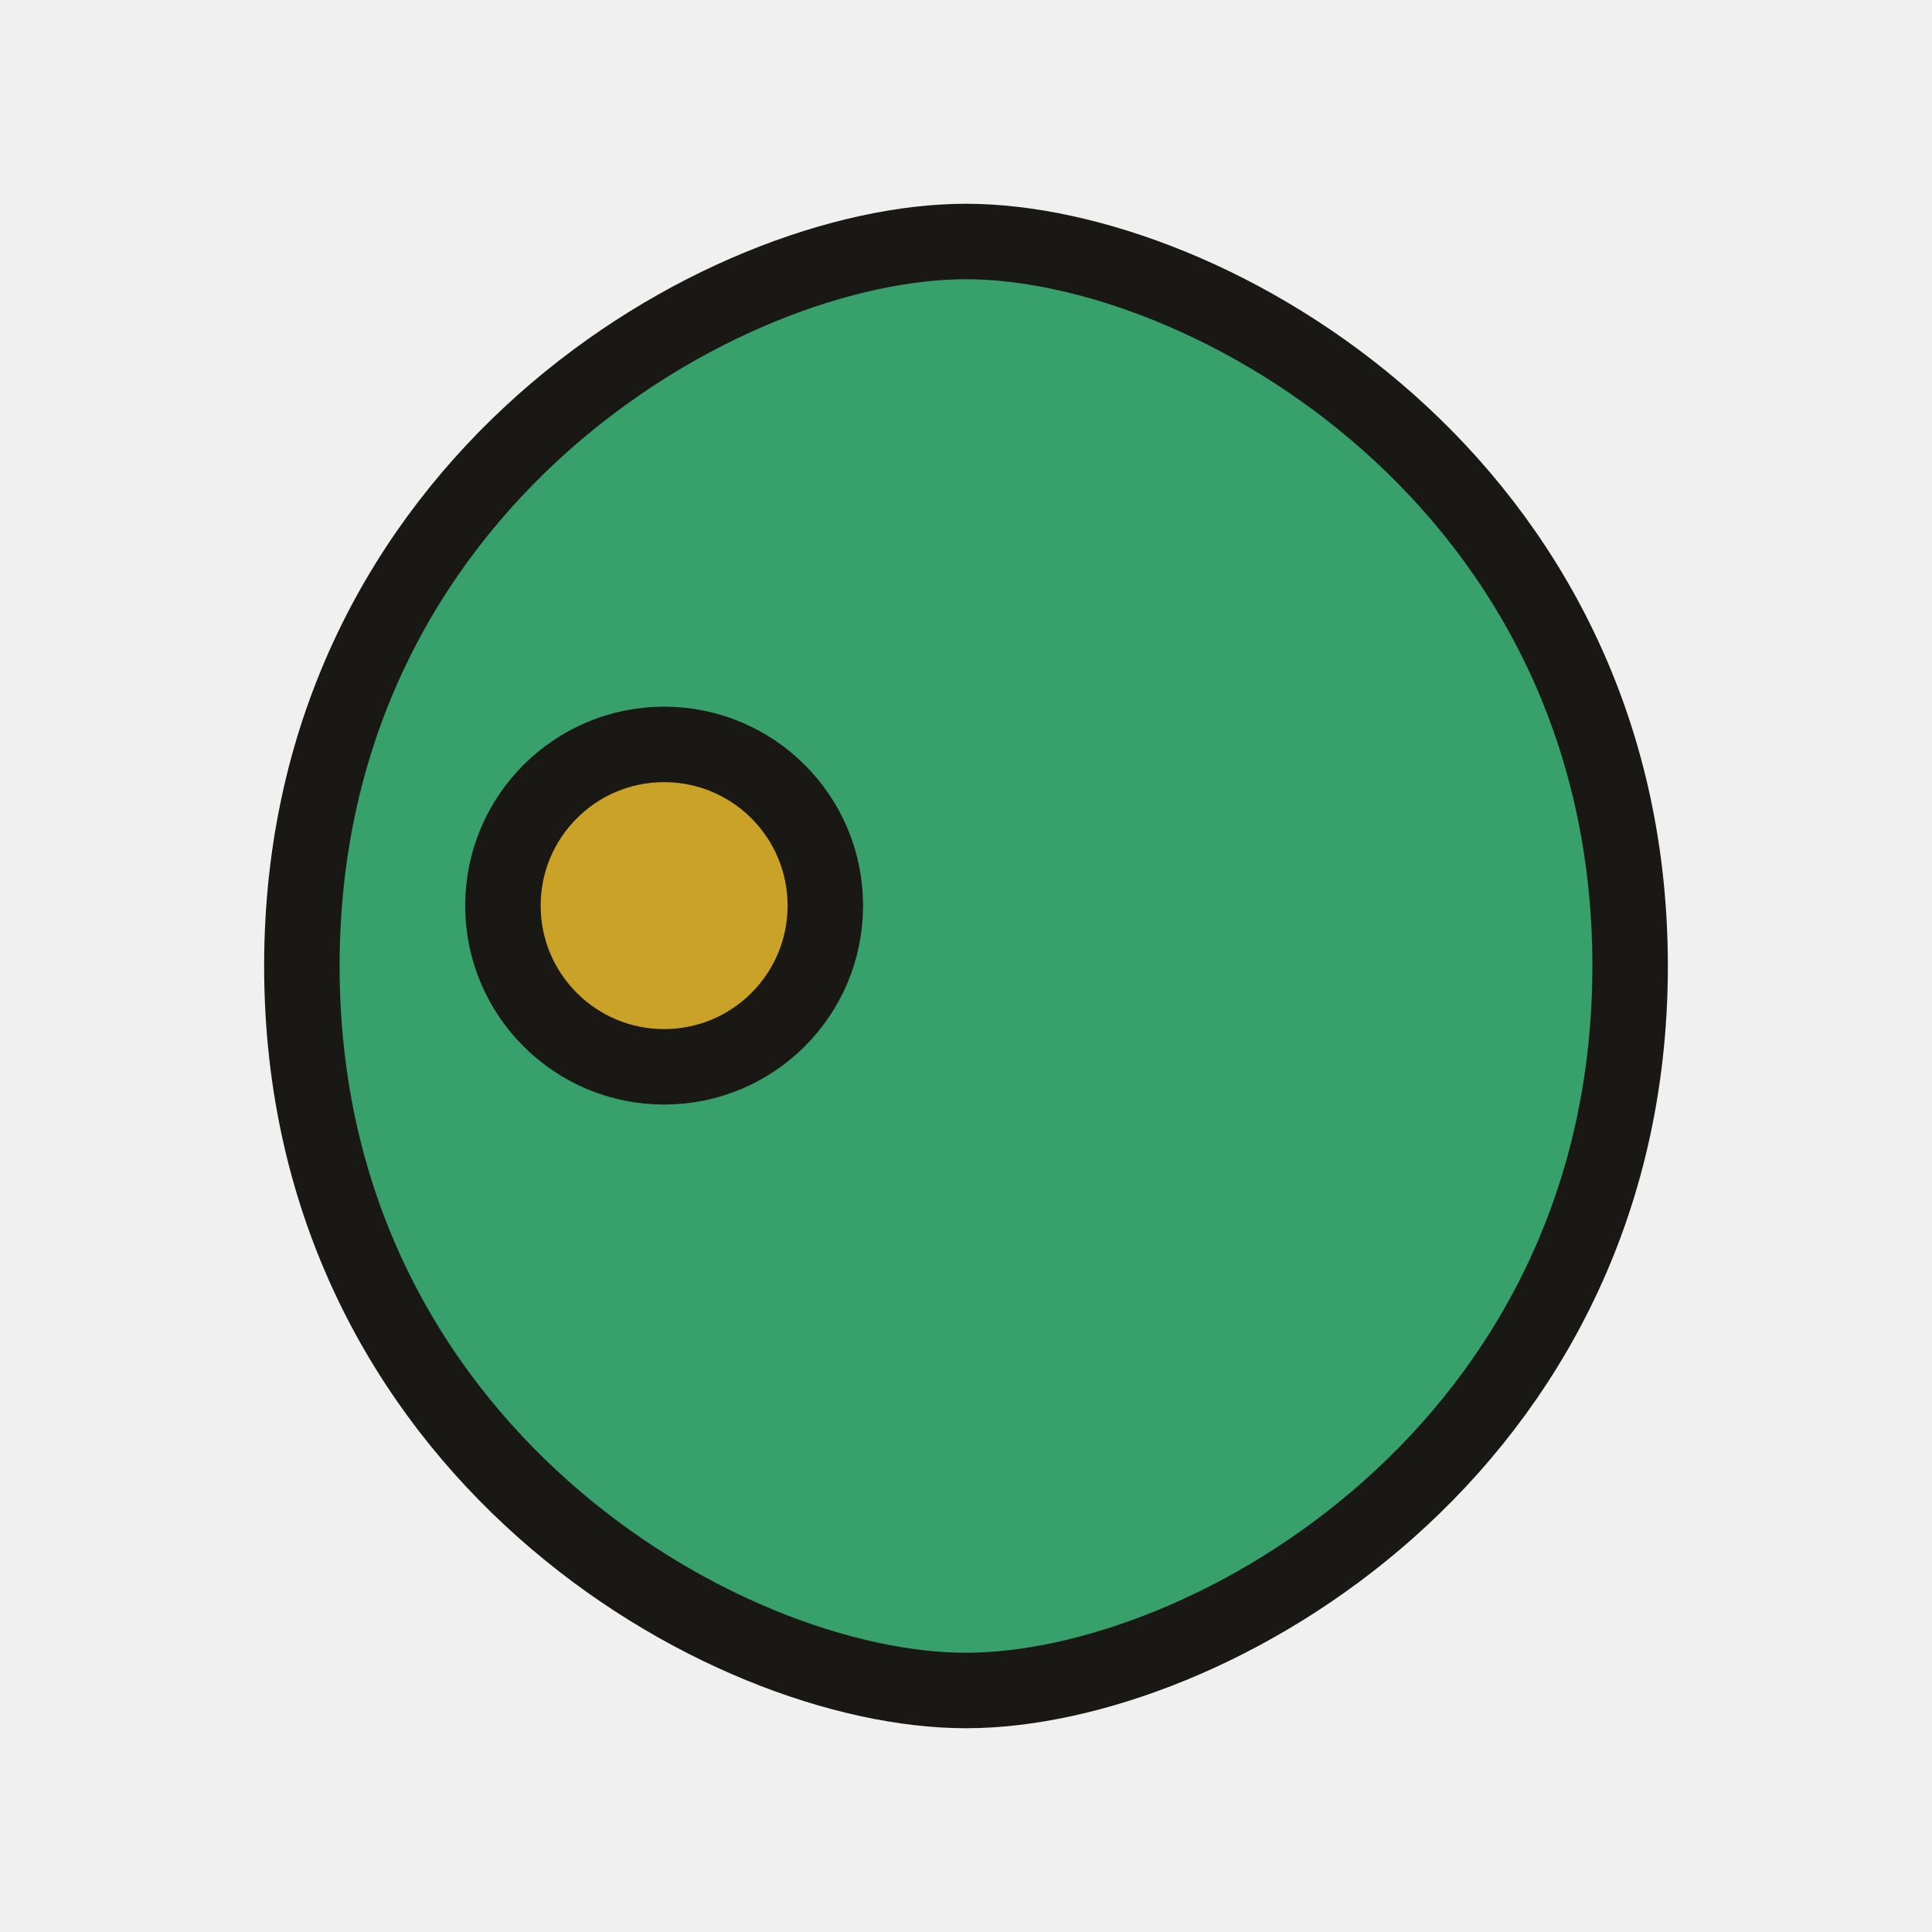
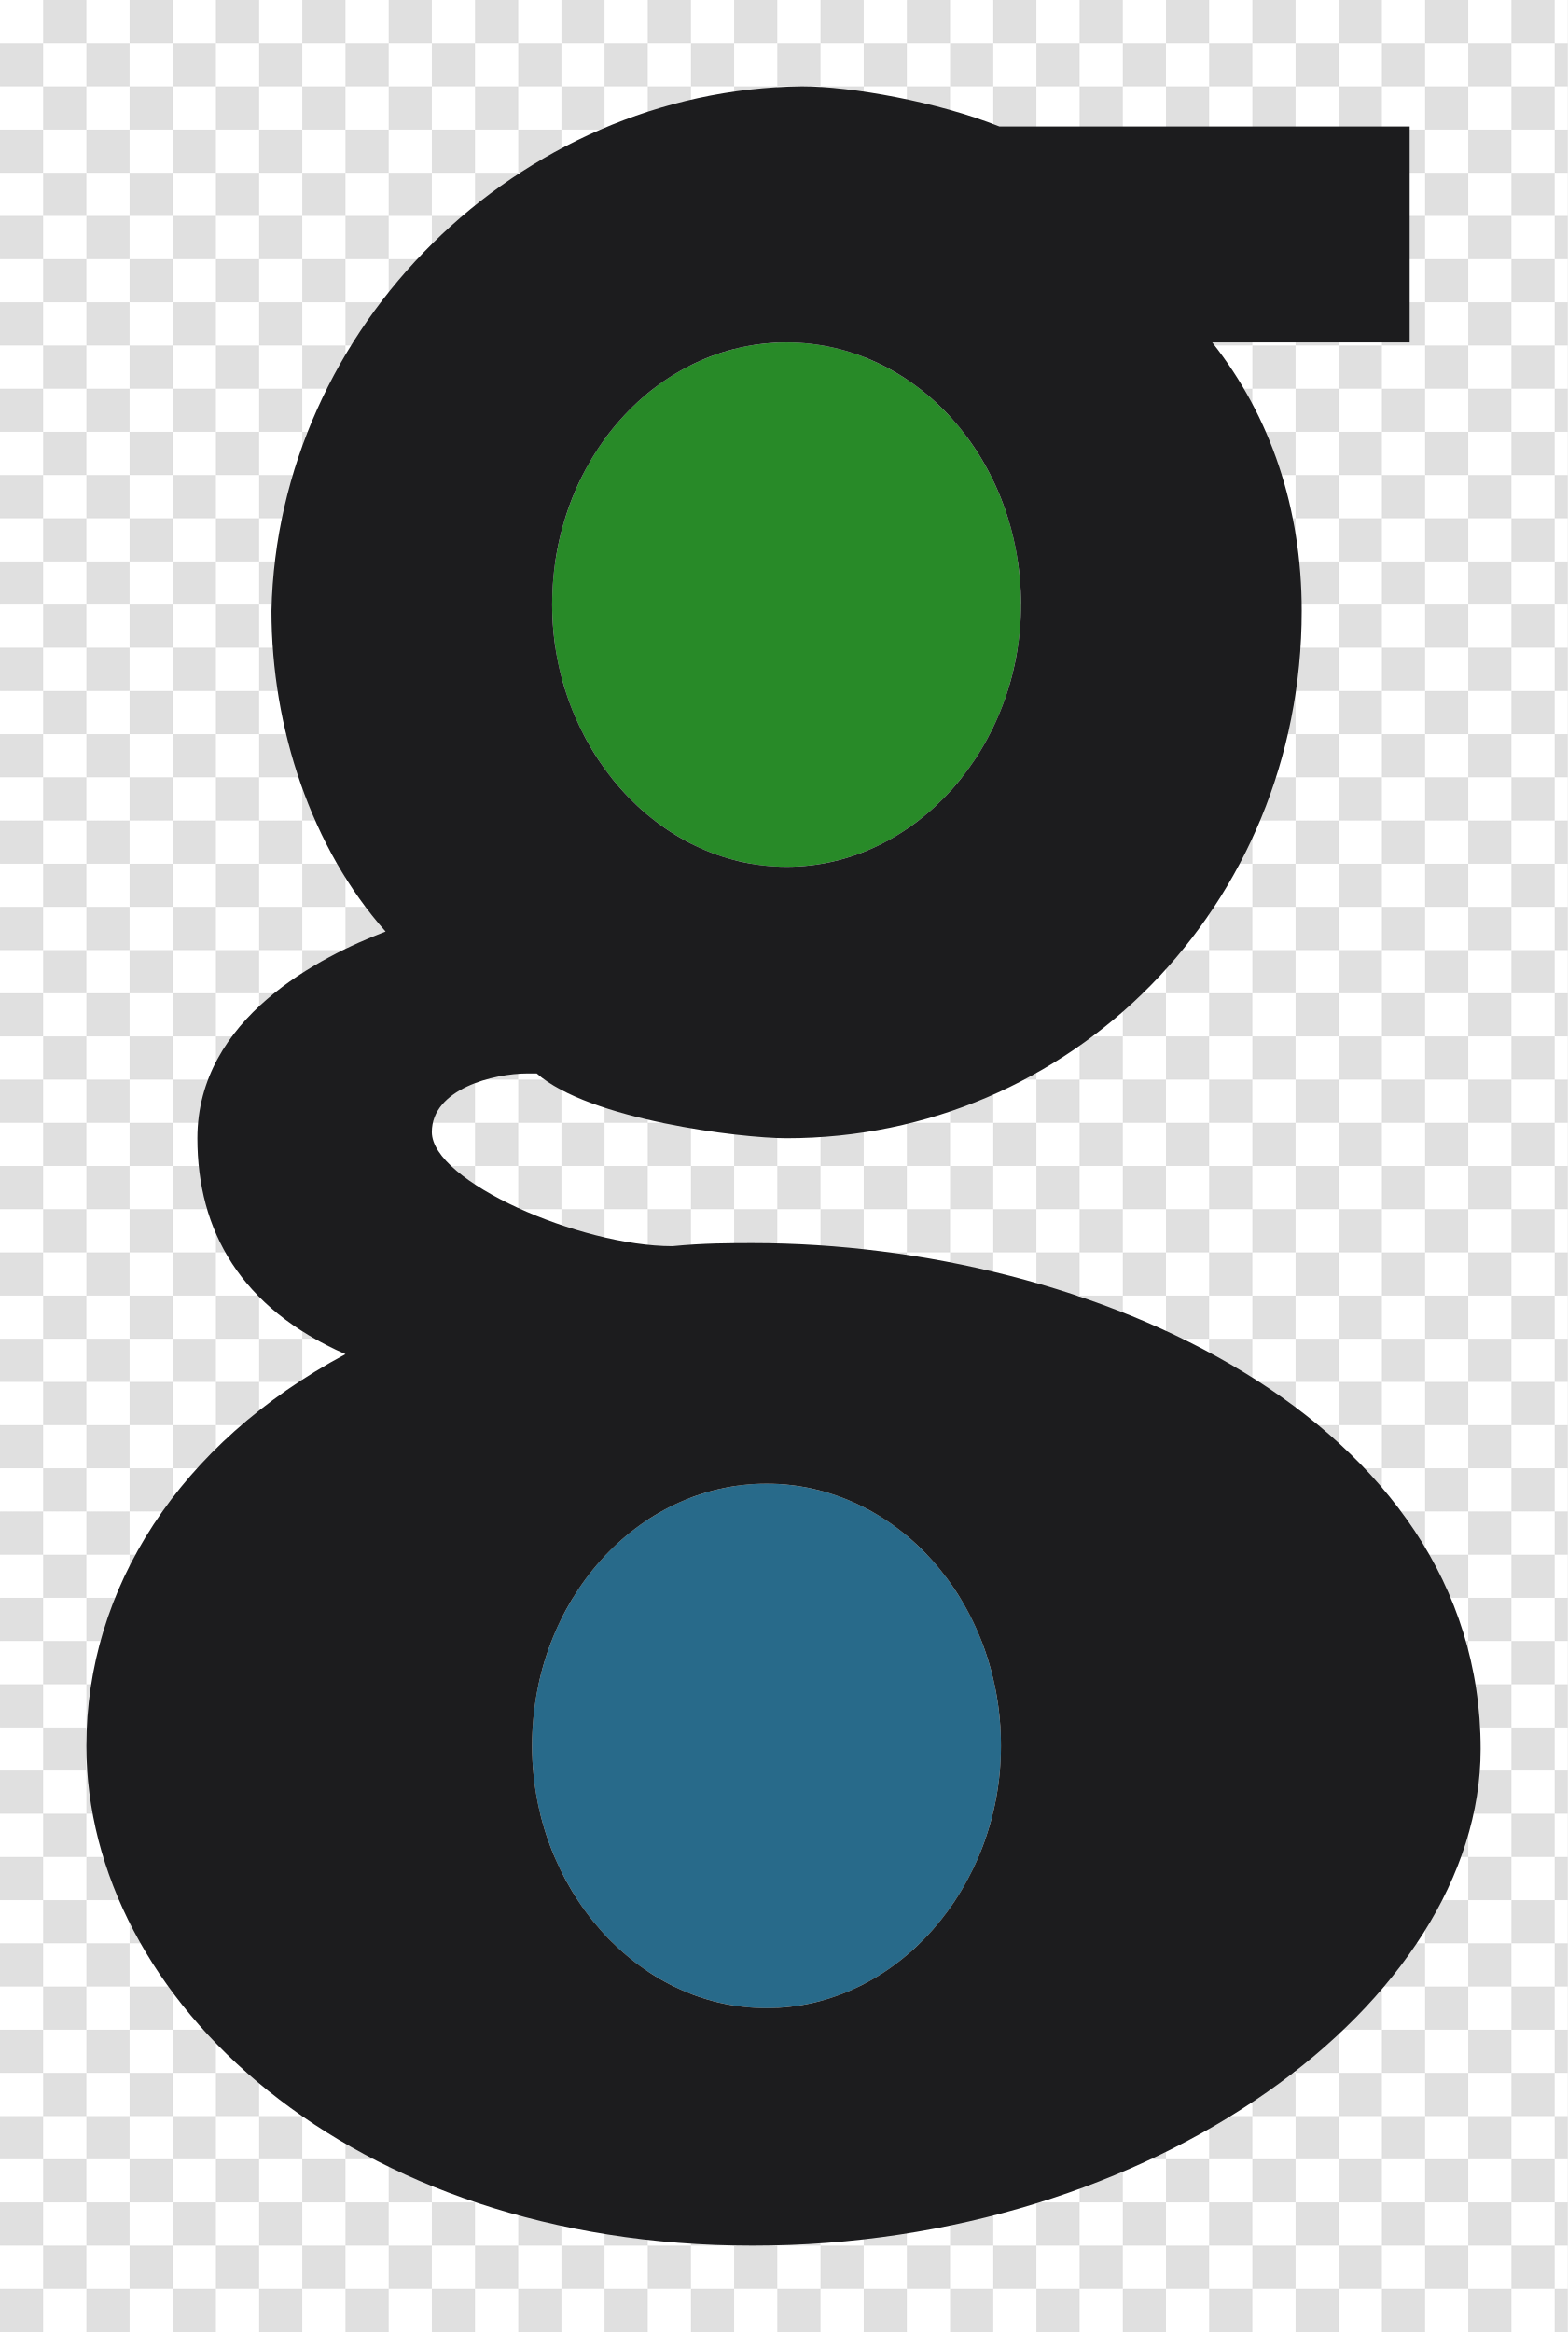
- <svg xmlns="http://www.w3.org/2000/svg" viewBox="0 0 32 32" fill="none" aria-hidden="true">
-   <path stroke="#1a1814" stroke-width="1.25" fill="#38a06a" d="M5 16c0-8 7-12 11-12s11 4 11 12-7 12-11 12-11-4-11-12z" />
-   <circle cx="11" cy="15" r="2.67" fill="#c9a227" stroke="#1a1814" stroke-width="1.25" />
+ <svg xmlns="http://www.w3.org/2000/svg" viewBox="-20 -20 363 540" width="363" height="540">
+   <defs>
+     <pattern id="checker" x="0" y="0" width="20" height="20" patternUnits="userSpaceOnUse">
+       <rect width="20" height="20" fill="#e0e0e0" />
+       <rect width="10" height="10" fill="#ffffff" />
+       <rect x="10" y="10" width="10" height="10" fill="#ffffff" />
+     </pattern>
+ 
+ ```
+ <mask id="topMask">
+       <rect x="-20" y="-20" width="363" height="540" fill="black" />
+       <path d="M216.43 120.0 C216.43 152.86 192.14 180.71 162.14 180.71 C132.14 180.71 107.86 152.86 107.86 120.0 C107.86 86.43 132.14 59.29 162.14 59.29 C192.14 59.29 216.43 86.43 216.43 120.0 Z" fill="white" />
+     </mask>
+     <mask id="bottomMask">
+       <rect x="-20" y="-20" width="363" height="540" fill="black" />
+       <path d="M211.79 384.29 C211.79 417.14 187.5 445.0 157.5 445.0 C127.5 445.0 103.21 417.14 103.21 384.29 C103.21 350.71 127.5 323.57 157.5 323.57 C187.5 323.57 211.79 350.71 211.79 384.29 Z" fill="white" />
+     </mask>
+ ```
+ 
+   </defs>
+   <rect x="-20" y="-20" width="363" height="540" fill="url(#checker)" />
+   <rect x="-20" y="-20" width="363" height="540" fill="hsl(120, 55%, 35%)" mask="url(#topMask)" />
+   <rect x="-20" y="-20" width="363" height="540" fill="hsl(200, 55%, 35%)" mask="url(#bottomMask)" />
+   <path fill-rule="evenodd" fill="#1c1c1e" d=" M322.86 385.0 C322.86 308.57 232.86 267.86 154.29 267.86 C149.29 267.86 142.86 267.86 135.71 268.57 C114.29 268.57 80.0 253.57 80.0 242.14 C80.0 232.14 94.29 228.57 102.14 228.57 L104.29 228.57 C116.43 239.29 151.43 243.57 162.14 243.57 C227.86 243.57 281.43 190.0 281.43 121.43 C281.43 97.86 274.29 76.43 260.71 59.29 L306.43 59.29 L306.43 9.29 L211.43 9.29 C197.14 3.57 177.14 0.0 165.71 0.0 C100.0 0.71 44.29 55.71 42.86 121.43 C42.86 148.57 52.14 176.43 69.29 195.71 C54.29 201.43 25.71 215.71 25.71 243.57 C25.71 265.0 35.71 282.86 60.0 293.57 C21.43 314.29 0.0 347.86 0.0 384.29 C0.0 442.86 60.71 500.0 154.29 500.0 C247.14 500.0 322.86 443.57 322.86 385.0 Z M216.43 120.0 C216.43 152.86 192.14 180.71 162.14 180.71 C132.14 180.71 107.86 152.86 107.86 120.0 C107.86 86.43 132.14 59.29 162.14 59.29 C192.14 59.29 216.43 86.43 216.43 120.0 Z M211.79 384.29 C211.79 417.14 187.5 445.0 157.5 445.0 C127.5 445.0 103.21 417.14 103.21 384.29 C103.21 350.71 127.5 323.57 157.5 323.57 C187.5 323.57 211.79 350.71 211.79 384.29 Z " />
</svg>
